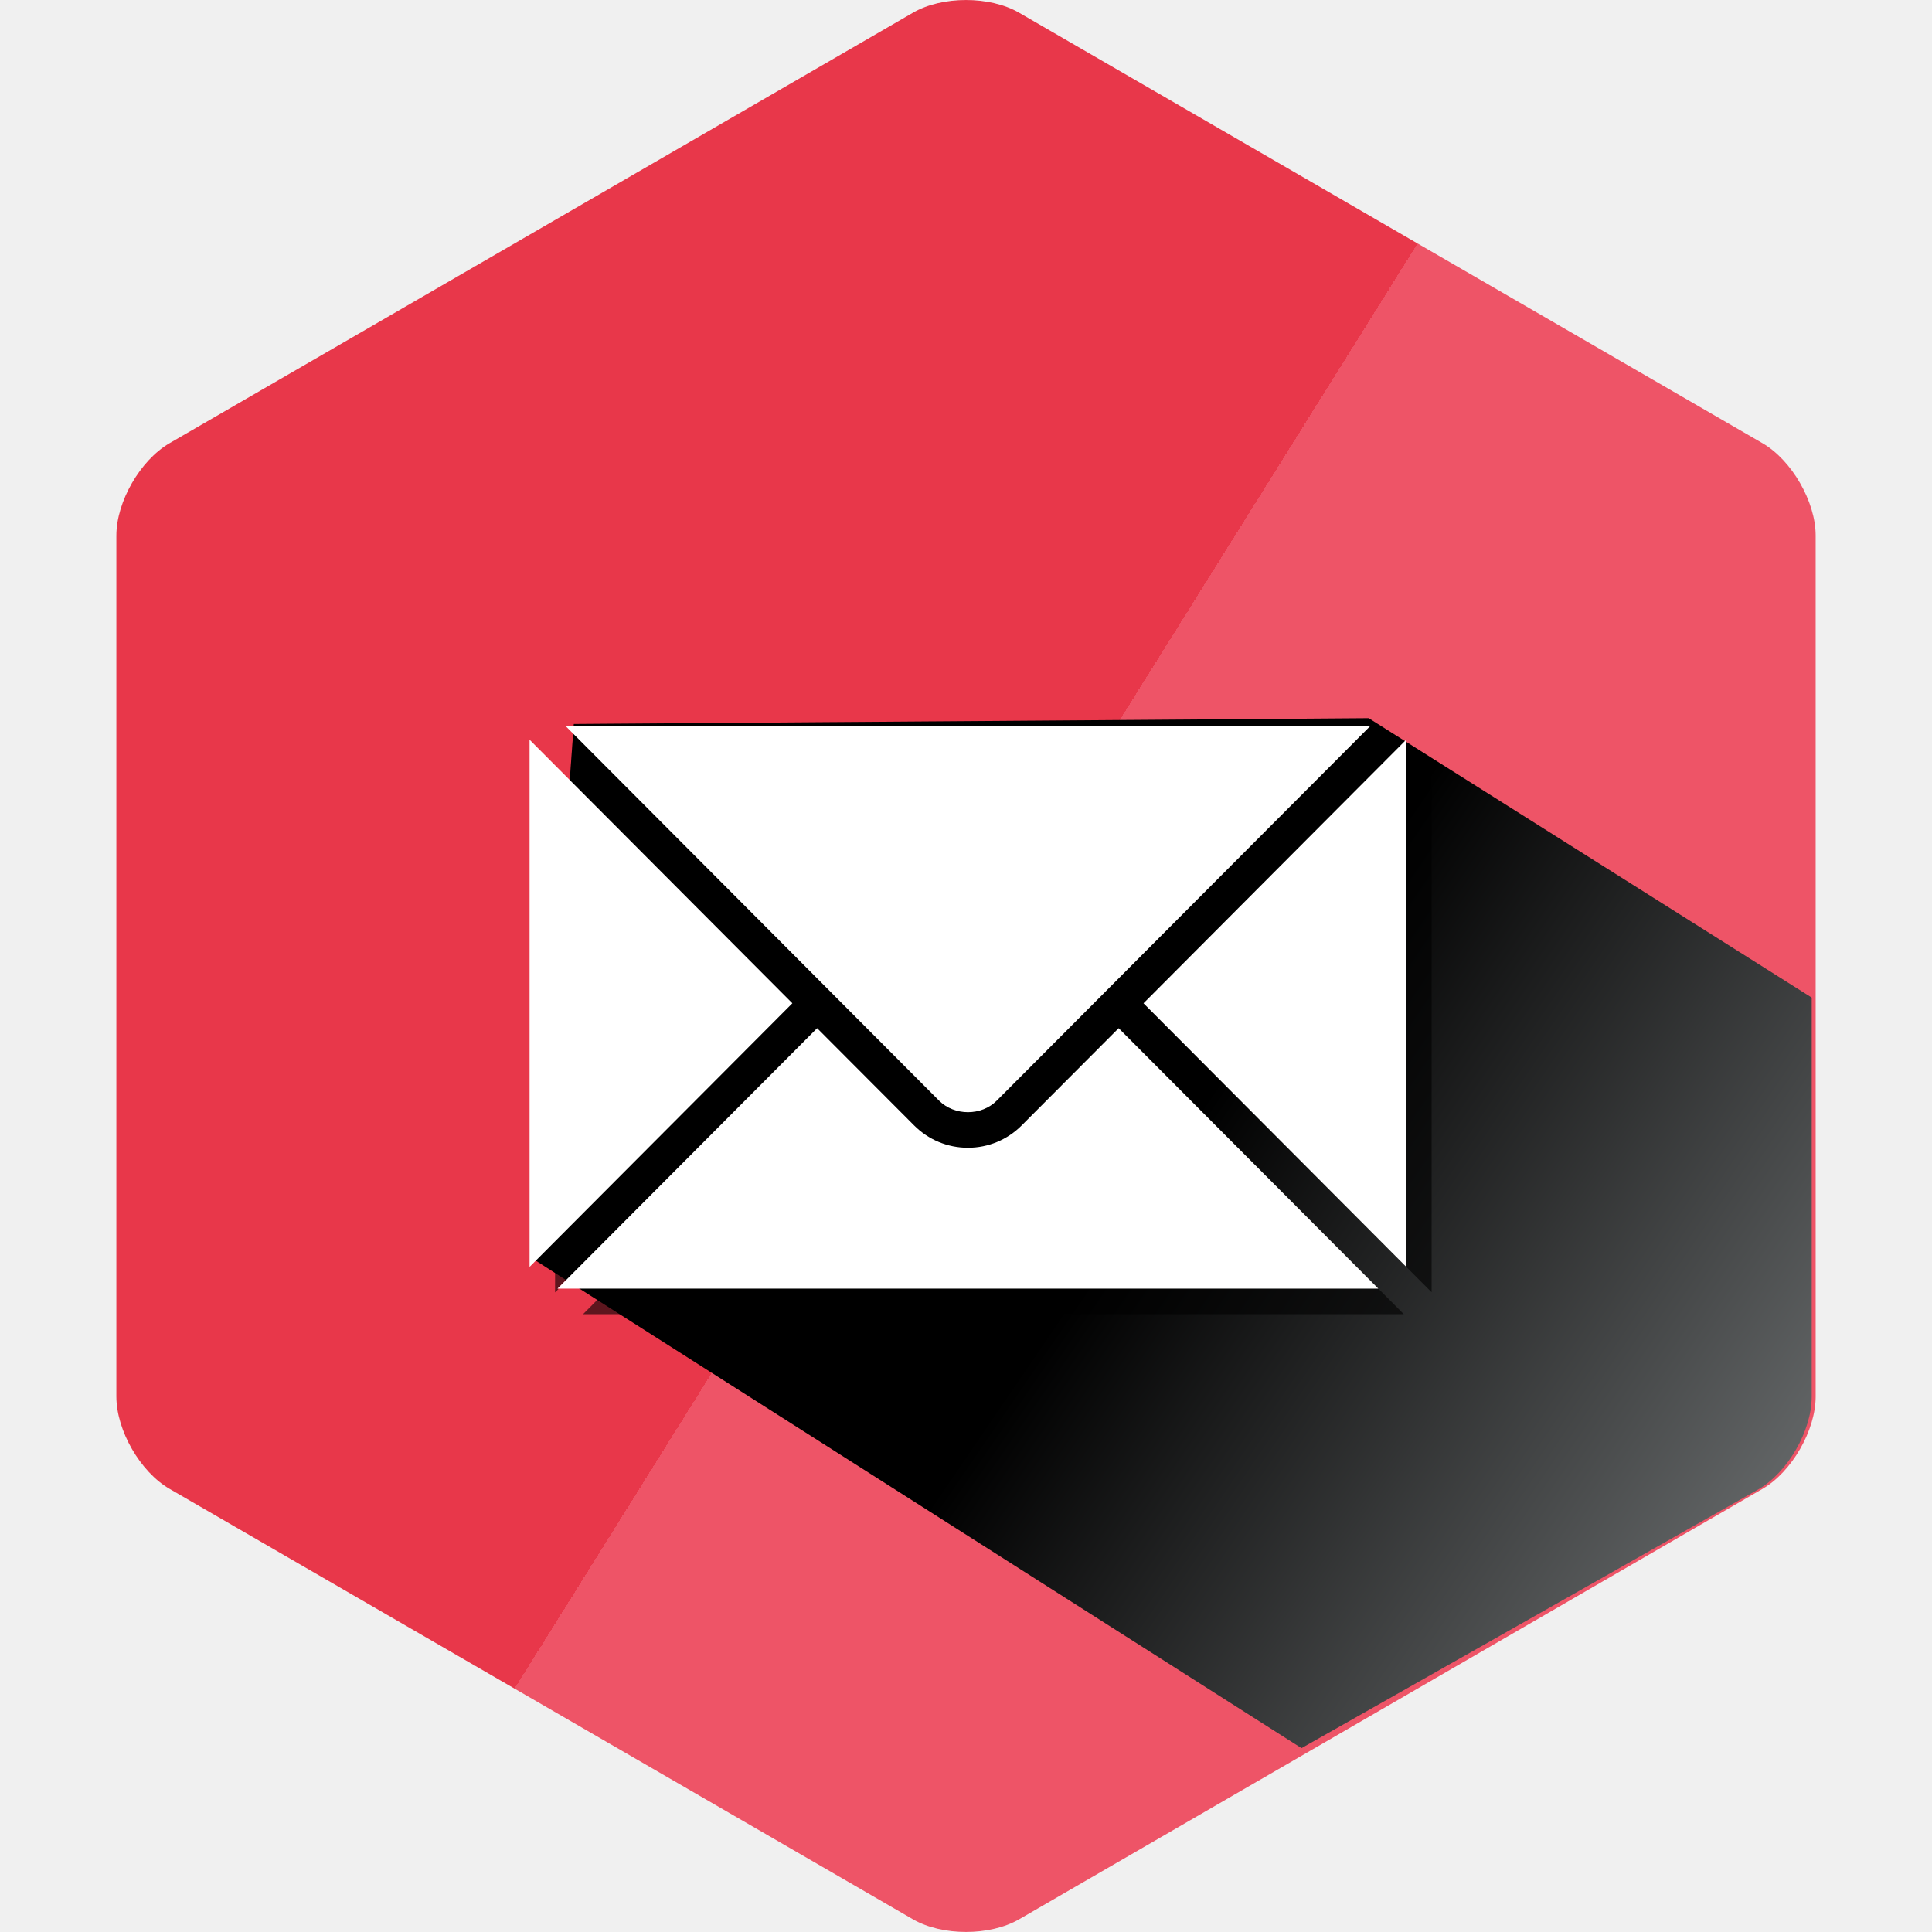
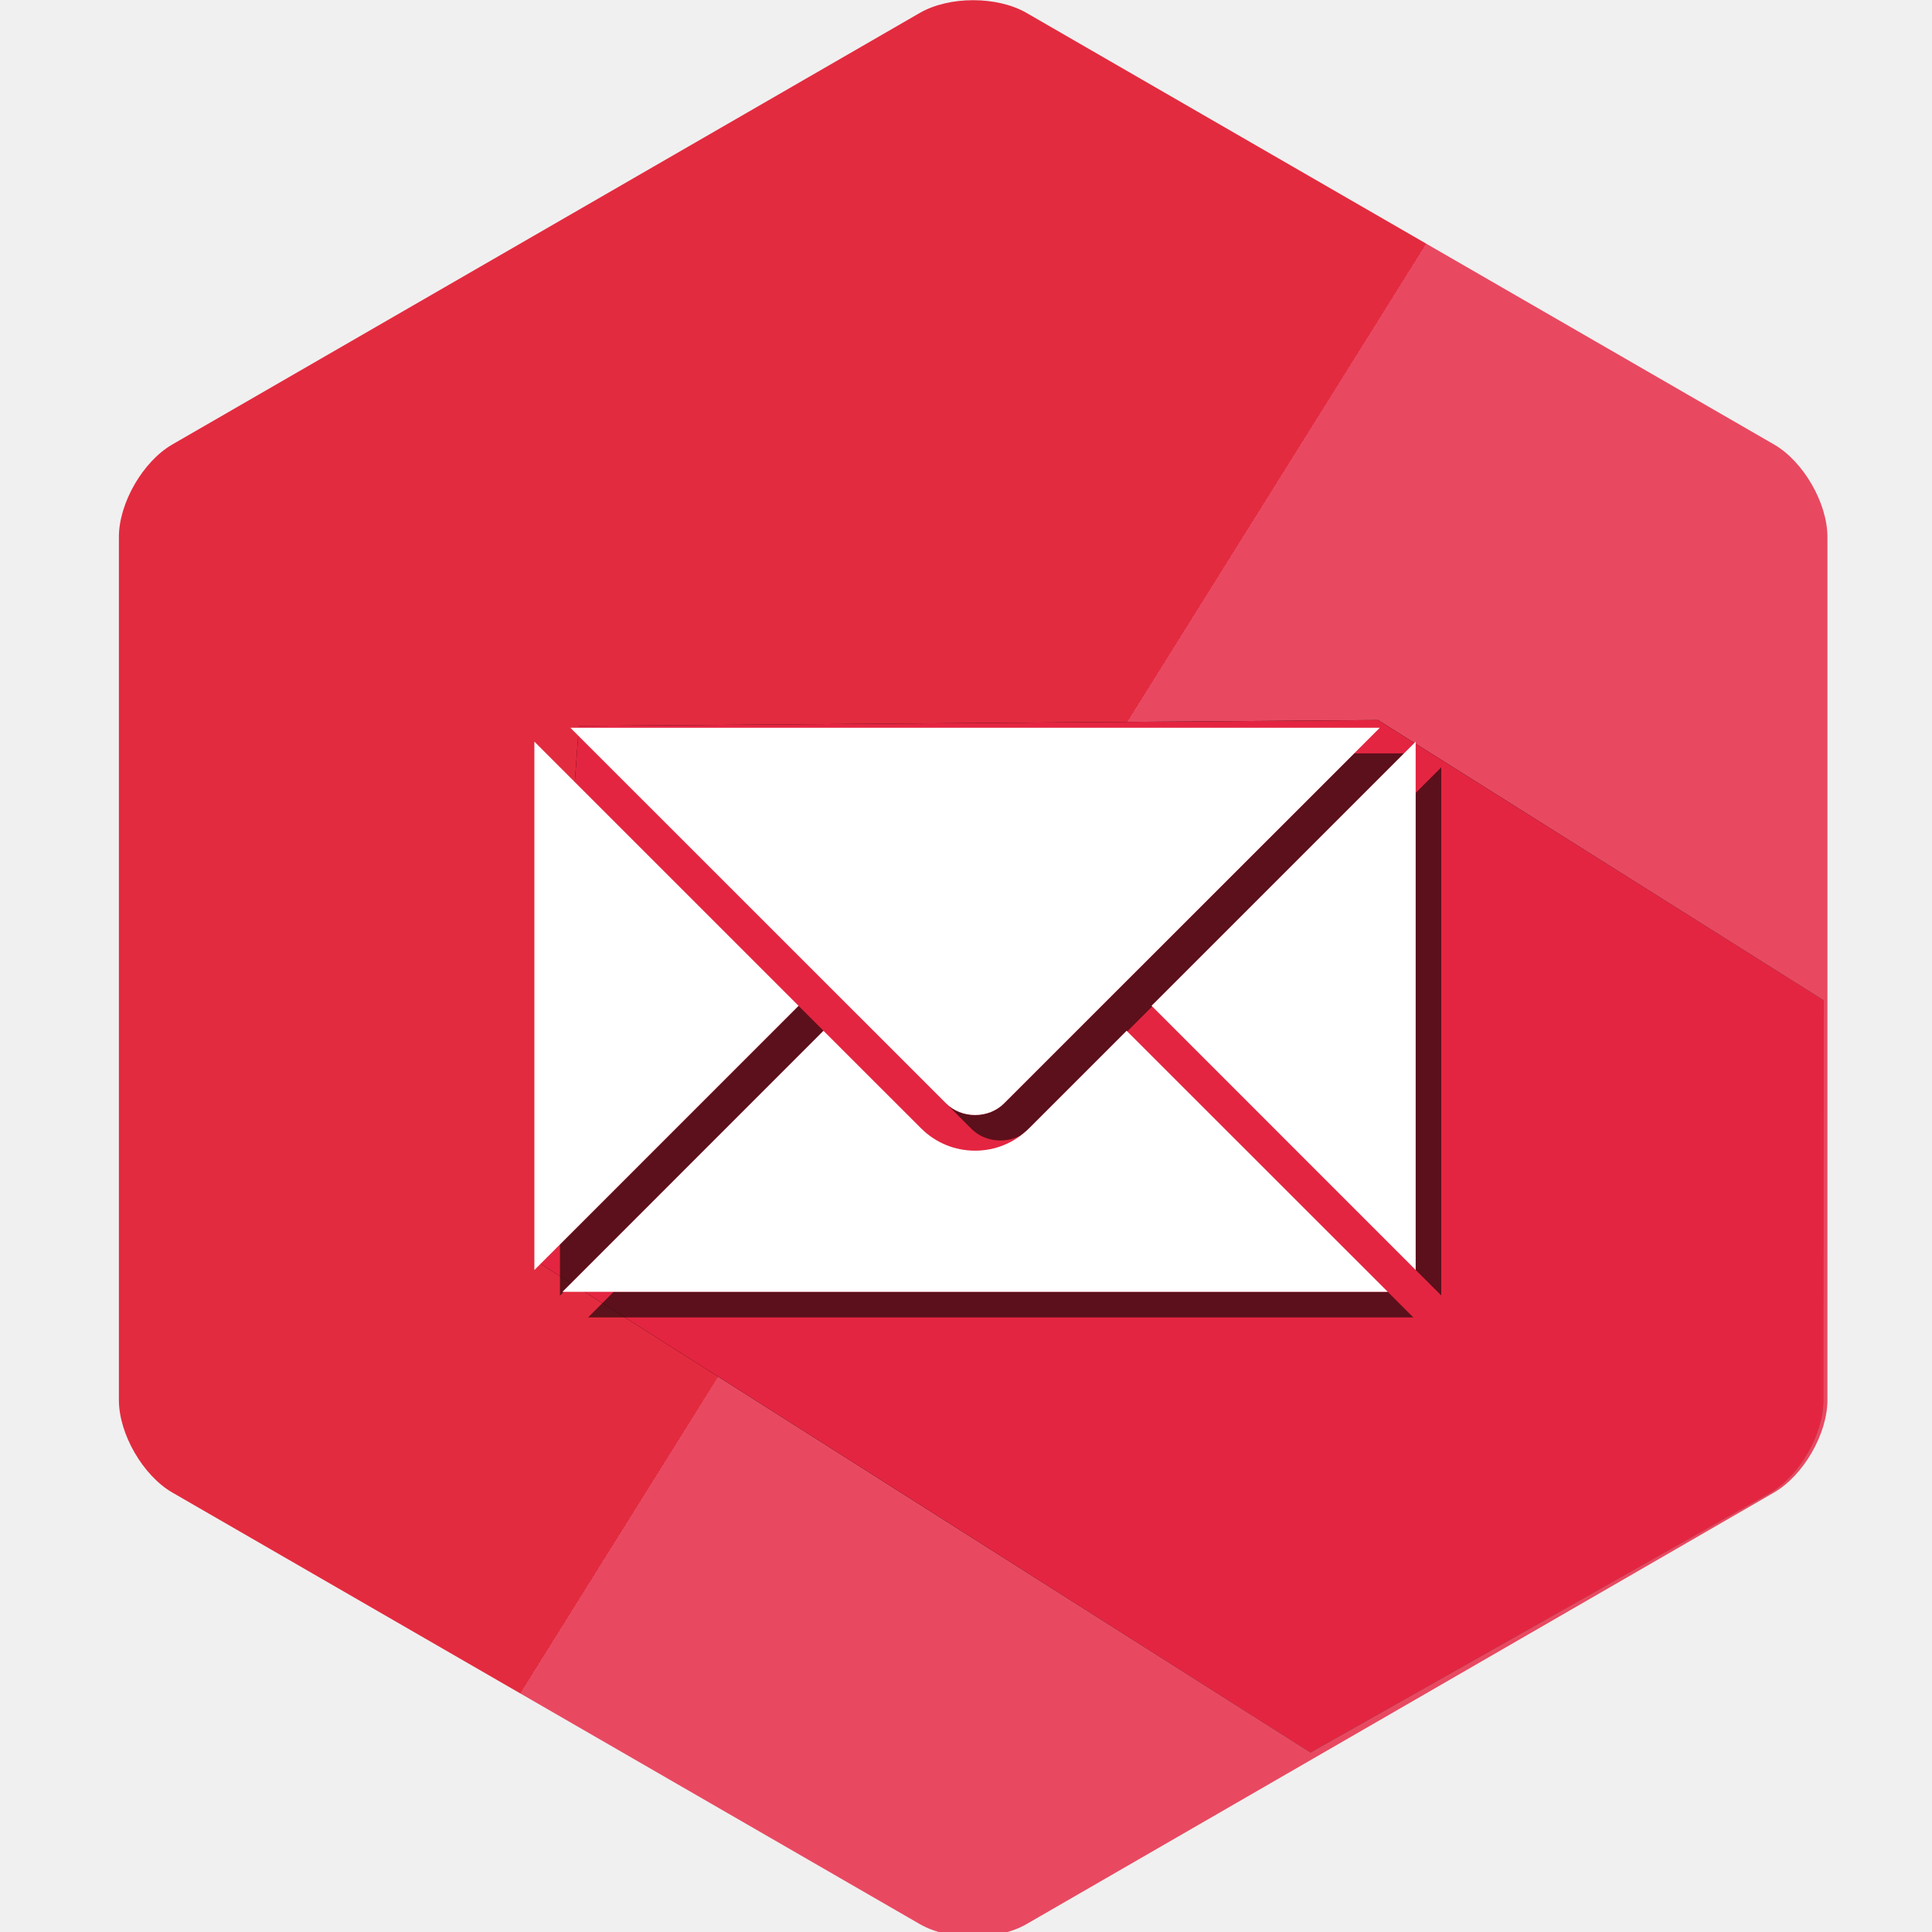
- <svg xmlns="http://www.w3.org/2000/svg" version="1.1" id="Layer_1" x="0px" y="0px" width="65px" height="65px" viewBox="0 0 65 65" style="enable-background:new 0 0 65 65;" xml:space="preserve">
+ <svg xmlns="http://www.w3.org/2000/svg" version="1.1" id="Layer_1" x="0px" y="0px" width="65px" height="65px" viewBox="0 0 65 65" enable-background="new 0 0 65 65" xml:space="preserve">
  <g id="mail_1_">
-     <linearGradient id="SVGID_1_" gradientUnits="userSpaceOnUse" x1="5.014" y1="15.326" x2="59.987" y2="49.677">
-       <stop offset="0.5" style="stop-color:#E8374A" />
-       <stop offset="0.5" style="stop-color:#EE5467" />
+     <linearGradient id="SVGID_1_" gradientUnits="userSpaceOnUse" x1="5.128" y1="15.33" x2="60.354" y2="49.839">
+       <stop offset="0.5" style="stop-color:#E32B3F" />
+       <stop offset="0.5" style="stop-color:#E84961" />
    </linearGradient>
-     <path style="fill:url(#SVGID_1_);" d="M61.086,18.018c0-1.14-0.805-2.535-1.786-3.105L34.287,0.428c-0.982-0.57-2.59-0.57-3.572,0   L5.702,14.913c-0.982,0.57-1.787,1.965-1.787,3.105v28.967c0,1.14,0.805,2.535,1.787,3.104l25.013,14.484   c0.982,0.567,2.59,0.567,3.572,0L59.3,50.09c0.981-0.569,1.786-1.965,1.786-3.104V18.018z" />
+     <path fill="url(#SVGID_1_)" d="M61.482,18.066c0-1.143-0.81-2.542-1.796-3.112L34.537,0.435c-0.988-0.571-2.604-0.571-3.592,0   L5.797,14.954C4.81,15.524,4,16.924,4,18.066v29.036c0,1.143,0.81,2.54,1.797,3.112l25.148,14.52c0.988,0.568,2.604,0.568,3.592,0   l25.149-14.52c0.986-0.572,1.796-1.97,1.796-3.112V18.066z" />
    <g>
-       <linearGradient id="SVGID_2_" gradientUnits="userSpaceOnUse" x1="26.433" y1="29.081" x2="59.794" y2="51.839">
-         <stop offset="0.4" style="stop-color:#000000" />
-         <stop offset="1" style="stop-color:#66696A" />
+       <linearGradient id="SVGID_2_" gradientUnits="userSpaceOnUse" x1="26.654" y1="29.139" x2="60.167" y2="52">
+         <stop offset="0.4" style="stop-color:#010202" />
+         <stop offset="1" style="stop-color:#6F6F6F" />
      </linearGradient>
-       <path style="fill:url(#SVGID_2_);" d="M19.196,43.163l24.592,15.65l15.376-8.71c0.984-0.569,1.788-1.967,1.788-3.108V33.563    l-14.904-9.399l-26.742,0.195l-1.31,18.034L19.196,43.163z" />
-       <linearGradient id="SVGID_3_" gradientUnits="userSpaceOnUse" x1="26.433" y1="29.081" x2="59.794" y2="51.839">
-         <stop offset="0.4" style="stop-color:#000000" />
-         <stop offset="1" style="stop-color:#66696A" />
-       </linearGradient>
-       <path style="opacity:0.2;fill:url(#SVGID_3_);" d="M19.196,43.163l24.592,15.65l15.376-8.71c0.984-0.569,1.788-1.967,1.788-3.108    V33.563l-14.904-9.399l-26.742,0.195l-1.31,18.034L19.196,43.163z" />
-       <path style="opacity:0.6;" d="M46.92,25.281l-8.448,8.473l0.021,0.021l-0.836,0.838l-0.021-0.021l-3.265,3.274    c-0.095,0.095-0.201,0.176-0.307,0.252c-0.517,0.267-1.192,0.191-1.616-0.231L19.879,25.281l0,0l11.712,11.747    c0.522,0.521,1.428,0.521,1.946,0L45.25,25.281H46.92z M18.759,43.354l8.733-8.762l0.022,0.022l0.001-0.001l-0.857-0.859    l-7.983,8.008v1.72l0.128-0.128H18.759z M20.472,43.354l-0.856,0.86h27.613l-0.856-0.86H20.472z M47.308,26.609v16.009    l0.857,0.858V25.75L47.308,26.609z" />
-       <path style="fill:#FFFFFF;" d="M26.658,33.754l-8.841-8.867v17.736L26.658,33.754z M33.537,37.027l12.57-12.606H19.022    l12.569,12.606C32.113,37.549,33.02,37.549,33.537,37.027z M37.636,34.592l-3.265,3.274c-0.483,0.482-1.123,0.749-1.807,0.749    c-0.681,0-1.326-0.267-1.807-0.749l-3.266-3.274l-8.733,8.762h27.614L37.636,34.592z M38.472,33.754l8.836,8.864V24.89    L38.472,33.754z" />
+       <path fill="url(#SVGID_2_)" d="M19.364,43.271L44.09,58.96l15.46-8.73c0.989-0.572,1.797-1.974,1.797-3.116V33.648l-14.985-9.422    l-26.886,0.196l-1.317,18.077L19.364,43.271z" />
+       <path fill="#E42541" d="M19.364,43.271L44.09,58.96l15.46-8.73c0.989-0.572,1.797-1.974,1.797-3.116V33.648l-14.985-9.422    l-26.886,0.196l-1.317,18.077L19.364,43.271z" />
+       <path opacity="0.6" fill="#010202" d="M47.238,25.347l-8.494,8.492l0.021,0.022l-0.841,0.84l-0.021-0.021l-3.281,3.281    c-0.097,0.095-0.203,0.177-0.311,0.254c-0.519,0.266-1.198,0.191-1.625-0.233L20.051,25.347l0,0L31.827,37.12    c0.524,0.523,1.436,0.523,1.956,0L45.56,25.347H47.238z M18.924,43.462l8.78-8.782l0.023,0.022l0.001-0.001l-0.862-0.862    l-8.027,8.028v1.724l0.129-0.129H18.924z M20.646,43.462l-0.86,0.861h27.764l-0.861-0.861H20.646z M47.628,26.678v16.047    l0.862,0.859V25.816L47.628,26.678z" />
+       <path fill="#FFFFFF" d="M26.867,33.839l-8.889-8.888v17.778L26.867,33.839z M33.782,37.12l12.64-12.635H19.189L31.827,37.12    C32.351,37.644,33.263,37.644,33.782,37.12z M37.904,34.68l-3.281,3.281c-0.487,0.484-1.131,0.752-1.818,0.752    c-0.686,0-1.333-0.268-1.816-0.752l-3.284-3.281l-8.78,8.782h27.765L37.904,34.68z M38.744,33.839l8.884,8.887V24.955    L38.744,33.839z" />
    </g>
  </g>
</svg>
